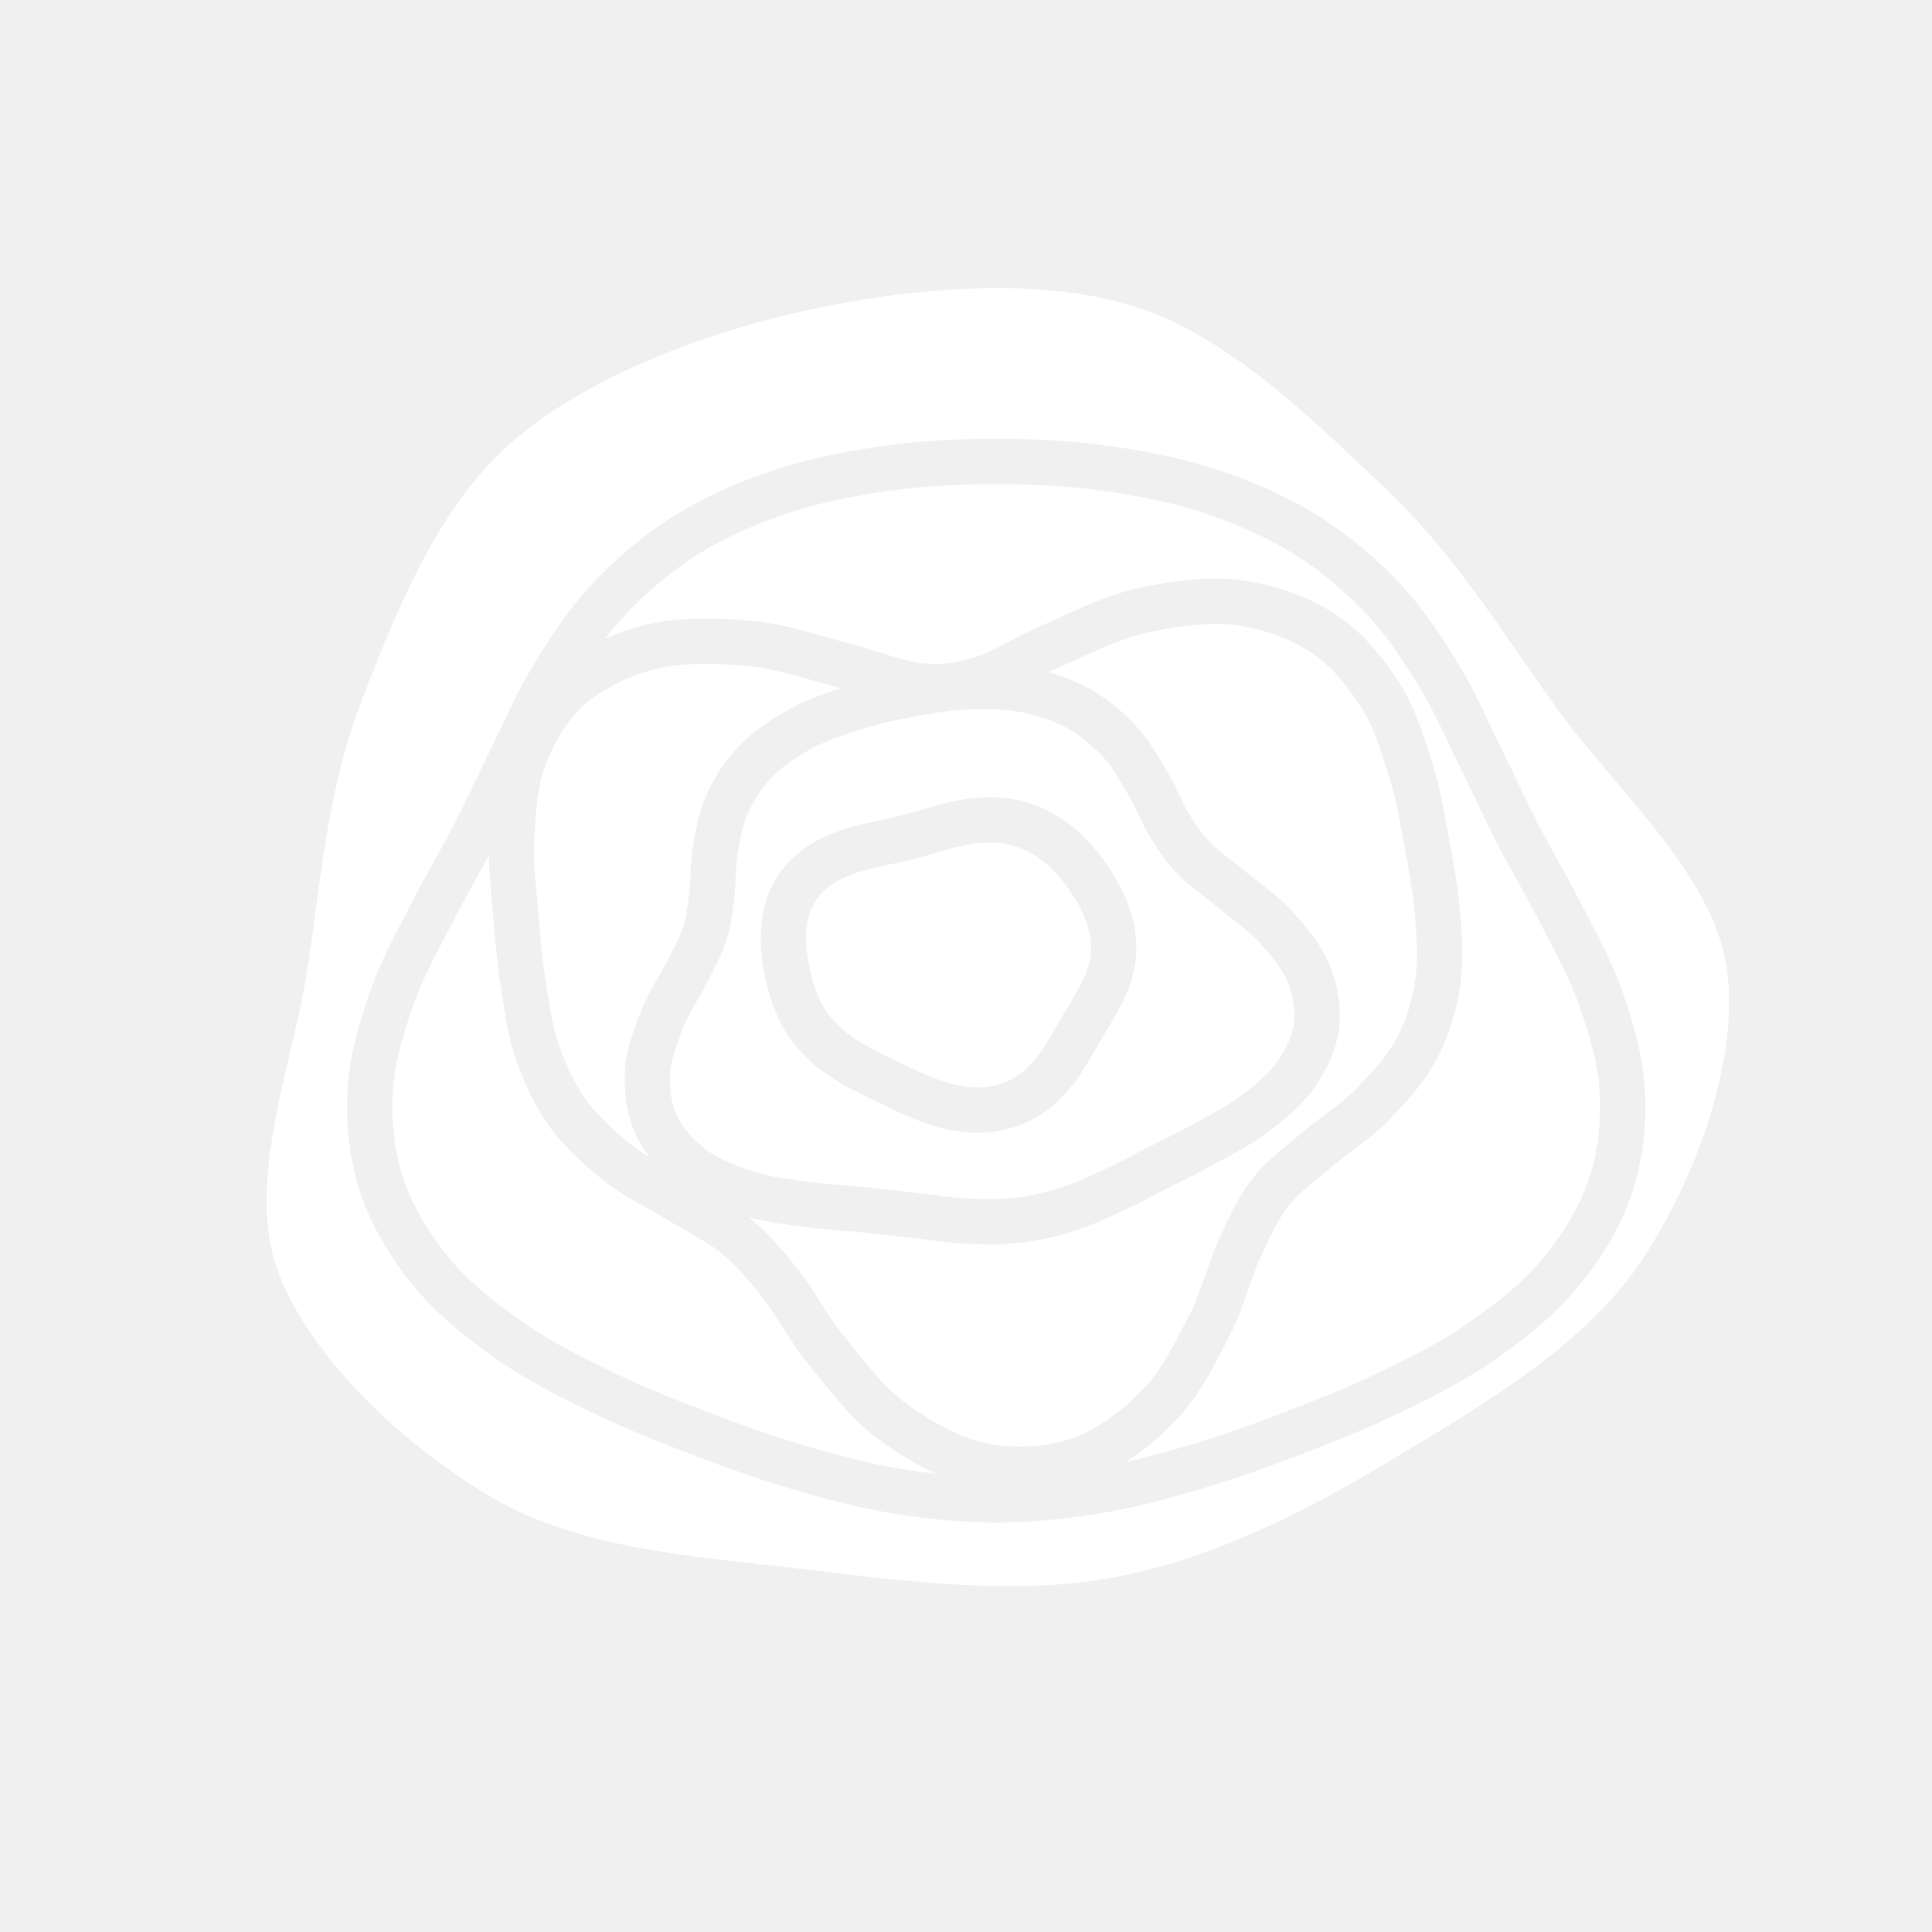
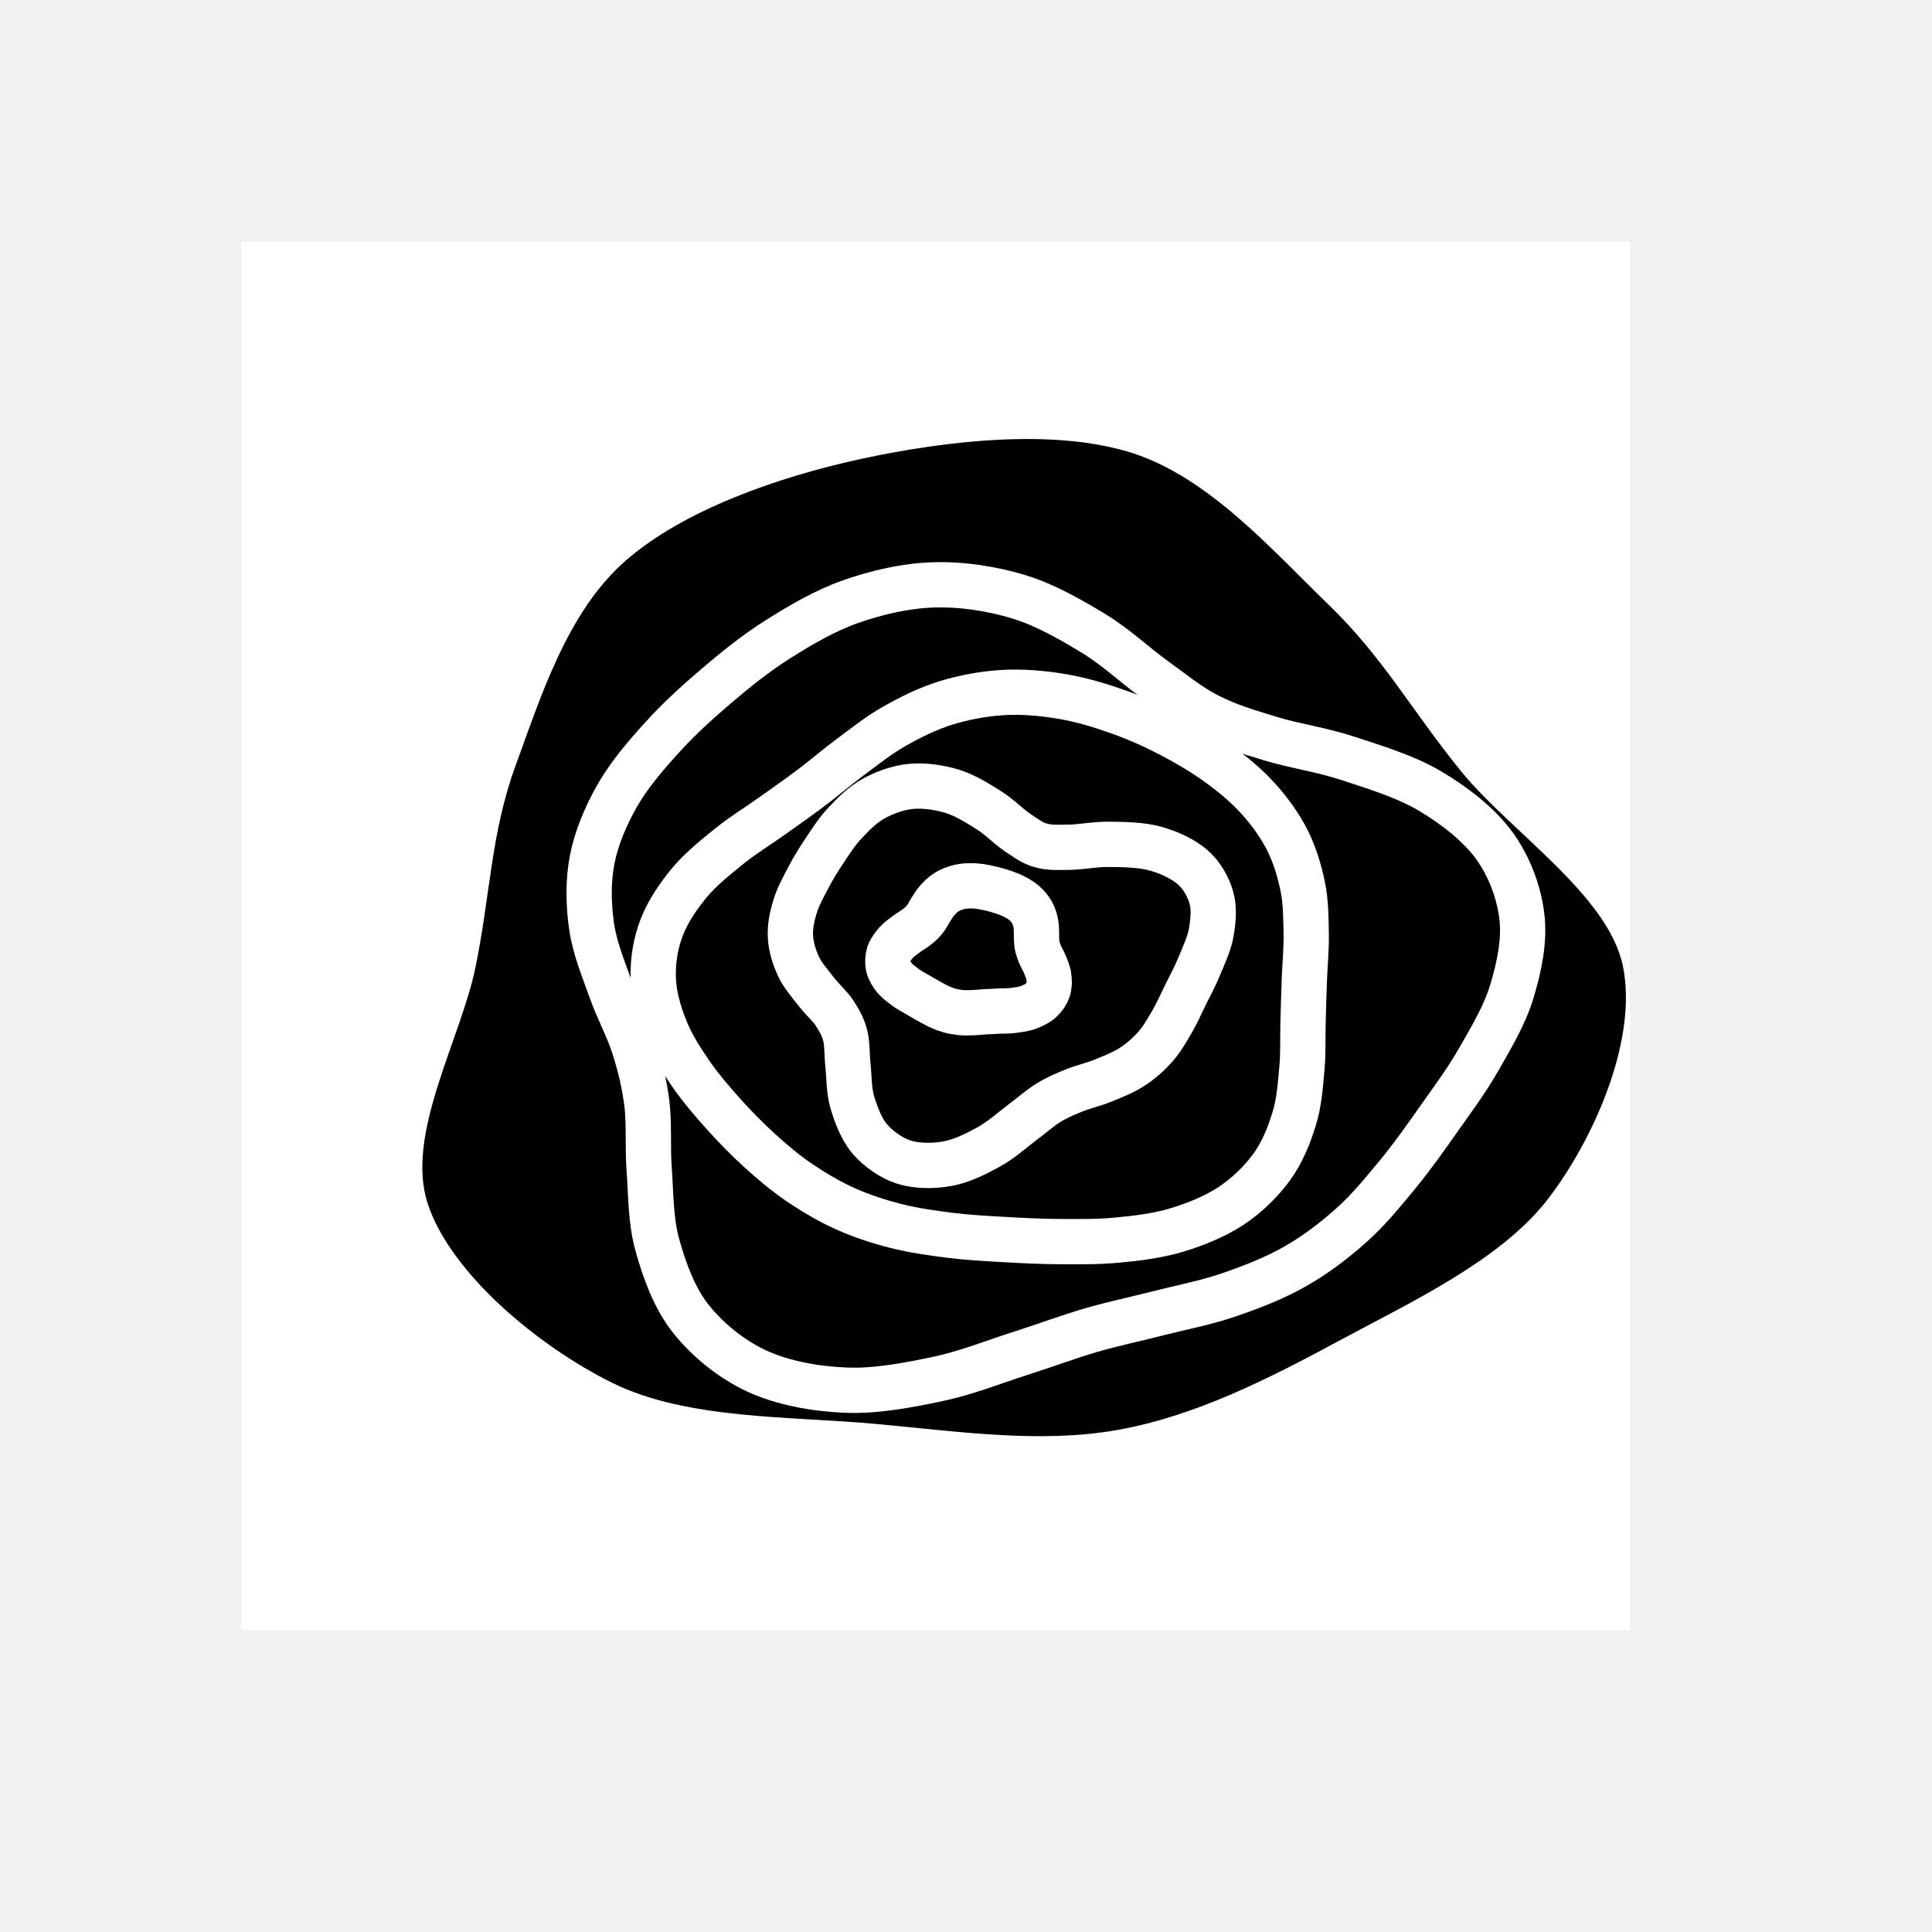
<svg xmlns="http://www.w3.org/2000/svg" viewBox="0 0 128 128" width="128" height="128">
-   <mask id="m">
-     <path d="M114.39 64C115.33 70.15 112.32 78.24 108.66 83.68C105 89.11 98.18 93.14 92.42 96.6C86.66 100.07 80.5 103.22 74.09 104.46C67.69 105.7 60.84 104.89 54.01 104.06C47.17 103.23 39.01 102.81 33.07 99.49C27.13 96.16 20.47 90.02 18.36 84.11C16.25 78.19 19.46 70.29 20.39 64C21.33 57.71 21.73 52.14 23.97 46.36C26.21 40.59 28.94 33.66 33.81 29.37C38.68 25.08 46.32 22.14 53.18 20.61C60.03 19.09 68.51 18.28 74.92 20.22C81.34 22.16 86.99 27.82 91.68 32.25C96.36 36.68 99.27 41.5 103.05 46.79C106.84 52.09 113.46 57.85 114.39 64Z" fill="#fff" />
-     <g fill="none" stroke="#000" stroke-width="3">
-       <path d="M106 66C106.7 67.99 107.37 70.17 107.48 72.29C107.59 74.41 107.36 76.69 106.65 78.72C105.94 80.76 104.69 82.77 103.24 84.49C101.78 86.21 99.83 87.72 97.92 89.03C96.01 90.35 93.83 91.4 91.76 92.4C89.68 93.4 87.57 94.22 85.48 95.02C83.39 95.82 81.33 96.56 79.2 97.19C77.07 97.81 74.92 98.41 72.72 98.77C70.52 99.13 68.24 99.37 66 99.37C63.76 99.37 61.48 99.13 59.28 98.77C57.08 98.41 54.93 97.81 52.8 97.19C50.67 96.56 48.61 95.82 46.52 95.02C44.43 94.22 42.32 93.4 40.24 92.4C38.17 91.4 35.99 90.35 34.08 89.03C32.17 87.72 30.22 86.21 28.76 84.49C27.31 82.77 26.06 80.76 25.35 78.72C24.64 76.69 24.41 74.41 24.52 72.29C24.63 70.17 25.3 67.99 26 66C26.7 64.01 27.78 62.14 28.69 60.34C29.61 58.54 30.6 56.9 31.48 55.19C32.35 53.48 33.1 51.82 33.96 50.09C34.82 48.36 35.57 46.54 36.64 44.81C37.7 43.08 38.86 41.26 40.34 39.7C41.81 38.13 43.56 36.63 45.48 35.43C47.4 34.24 49.61 33.27 51.84 32.54C54.06 31.8 56.47 31.34 58.83 31.02C61.19 30.69 63.61 30.57 66 30.57C68.39 30.57 70.81 30.69 73.17 31.02C75.53 31.34 77.94 31.8 80.16 32.54C82.39 33.27 84.6 34.24 86.52 35.43C88.44 36.63 90.19 38.13 91.66 39.7C93.14 41.26 94.3 43.08 95.36 44.81C96.43 46.54 97.18 48.36 98.04 50.09C98.9 51.82 99.65 53.48 100.52 55.19C101.4 56.9 102.39 58.54 103.31 60.34C104.22 62.14 105.3 64.01 106 66Z" />
-       <path d="M95.24 65.2C95.01 66.69 94.55 68.22 93.81 69.57C93.07 70.92 91.92 72.17 90.82 73.28C89.71 74.39 88.3 75.26 87.19 76.22C86.07 77.17 85 77.93 84.15 79.02C83.31 80.11 82.78 81.28 82.12 82.74C81.45 84.2 81.03 86.04 80.15 87.77C79.26 89.49 78.25 91.6 76.8 93.09C75.36 94.59 73.43 96.07 71.47 96.73C69.5 97.4 67.07 97.52 65 97.09C62.93 96.65 60.78 95.4 59.07 94.13C57.36 92.86 55.97 90.97 54.74 89.45C53.51 87.94 52.69 86.29 51.69 85.03C50.69 83.77 49.84 82.78 48.74 81.87C47.63 80.96 46.36 80.37 45.07 79.58C43.79 78.79 42.26 78.08 41.02 77.11C39.78 76.14 38.53 75.01 37.63 73.77C36.72 72.53 36.09 71.09 35.59 69.66C35.1 68.23 34.91 66.72 34.67 65.2C34.43 63.68 34.29 62.15 34.16 60.52C34.03 58.9 33.81 57.19 33.9 55.47C34 53.74 34.09 51.82 34.73 50.17C35.37 48.52 36.34 46.76 37.75 45.54C39.16 44.32 41.16 43.32 43.18 42.84C45.2 42.36 47.71 42.44 49.86 42.65C52.01 42.87 54.24 43.68 56.09 44.14C57.94 44.61 59.46 45.29 60.95 45.43C62.43 45.58 63.56 45.43 65 44.99C66.44 44.56 67.84 43.58 69.59 42.83C71.33 42.08 73.39 40.99 75.45 40.5C77.52 40.02 79.94 39.67 81.97 39.92C84.01 40.16 86.09 40.93 87.67 41.96C89.25 42.99 90.51 44.58 91.47 46.1C92.44 47.61 92.96 49.42 93.48 51.06C93.99 52.7 94.25 54.36 94.55 55.95C94.84 57.54 95.13 59.07 95.25 60.61C95.36 62.15 95.48 63.71 95.24 65.2Z" />
-       <path d="M86.66 64.4C87.13 65.5 87.37 66.78 87.23 67.92C87.1 69.06 86.53 70.25 85.83 71.23C85.14 72.22 84.05 73.09 83.04 73.85C82.03 74.61 80.85 75.2 79.78 75.79C78.72 76.38 77.68 76.87 76.67 77.39C75.66 77.9 74.72 78.42 73.72 78.88C72.72 79.34 71.72 79.81 70.66 80.14C69.6 80.47 68.48 80.73 67.37 80.85C66.26 80.98 65.11 80.95 64 80.9C62.89 80.85 61.8 80.66 60.69 80.54C59.58 80.41 58.5 80.28 57.33 80.16C56.16 80.04 54.93 79.99 53.65 79.82C52.37 79.64 50.94 79.5 49.66 79.1C48.38 78.7 46.99 78.17 45.96 77.42C44.93 76.66 44.01 75.65 43.5 74.58C42.99 73.51 42.83 72.19 42.9 71C42.97 69.82 43.47 68.55 43.9 67.45C44.34 66.35 45.05 65.34 45.52 64.4C45.99 63.46 46.44 62.66 46.72 61.78C46.99 60.9 47.06 60.07 47.17 59.13C47.29 58.2 47.23 57.18 47.41 56.16C47.59 55.15 47.8 54.03 48.27 53.05C48.74 52.07 49.41 51.08 50.22 50.28C51.04 49.48 52.09 48.8 53.15 48.23C54.21 47.67 55.41 47.26 56.59 46.89C57.77 46.52 58.99 46.24 60.23 46.01C61.46 45.78 62.73 45.57 64 45.51C65.27 45.46 66.6 45.46 67.84 45.69C69.07 45.92 70.34 46.33 71.4 46.91C72.47 47.49 73.44 48.33 74.22 49.18C75 50.02 75.56 51.08 76.1 51.99C76.65 52.91 76.97 53.86 77.48 54.67C77.98 55.49 78.45 56.18 79.13 56.89C79.81 57.59 80.68 58.17 81.56 58.9C82.44 59.64 83.57 60.39 84.42 61.3C85.27 62.22 86.19 63.3 86.66 64.4Z" />
-       <path d="M73.73 63.6C73.65 64.13 73.48 64.66 73.29 65.16C73.09 65.66 72.82 66.13 72.56 66.59C72.31 67.06 72.03 67.49 71.76 67.95C71.49 68.41 71.24 68.86 70.95 69.33C70.66 69.81 70.38 70.31 70.01 70.78C69.64 71.25 69.23 71.75 68.74 72.14C68.24 72.54 67.65 72.91 67.04 73.14C66.42 73.37 65.71 73.51 65.04 73.54C64.37 73.58 63.65 73.48 63 73.34C62.35 73.21 61.72 72.96 61.13 72.74C60.54 72.51 59.99 72.24 59.45 71.98C58.91 71.73 58.4 71.48 57.88 71.22C57.37 70.96 56.85 70.71 56.36 70.41C55.87 70.11 55.37 69.79 54.93 69.42C54.5 69.05 54.09 68.63 53.75 68.19C53.41 67.75 53.14 67.26 52.9 66.76C52.67 66.26 52.5 65.74 52.35 65.22C52.2 64.69 52.09 64.15 52.01 63.6C51.94 63.05 51.88 62.48 51.9 61.92C51.93 61.35 51.98 60.76 52.16 60.21C52.33 59.66 52.59 59.09 52.95 58.61C53.31 58.13 53.8 57.69 54.31 57.33C54.83 56.98 55.46 56.7 56.05 56.48C56.64 56.25 57.28 56.12 57.88 55.97C58.47 55.82 59.05 55.73 59.61 55.59C60.18 55.46 60.7 55.31 61.27 55.15C61.83 55 62.4 54.8 63 54.67C63.6 54.53 64.25 54.38 64.9 54.35C65.54 54.31 66.24 54.32 66.88 54.43C67.52 54.55 68.17 54.77 68.74 55.05C69.31 55.33 69.84 55.71 70.31 56.1C70.79 56.5 71.19 56.96 71.57 57.42C71.94 57.88 72.27 58.36 72.56 58.85C72.85 59.35 73.11 59.85 73.31 60.37C73.5 60.89 73.66 61.43 73.73 61.97C73.8 62.51 73.8 63.07 73.73 63.6Z" />
-     </g>
-   </mask>
-   <path d="M114.39 64C115.33 70.15 112.32 78.24 108.66 83.68C105 89.11 98.18 93.14 92.42 96.6C86.66 100.07 80.5 103.22 74.09 104.46C67.69 105.7 60.84 104.89 54.01 104.06C47.17 103.23 39.01 102.81 33.07 99.49C27.13 96.16 20.47 90.02 18.36 84.11C16.25 78.19 19.46 70.29 20.39 64C21.33 57.71 21.73 52.14 23.97 46.36C26.21 40.59 28.94 33.66 33.81 29.37C38.68 25.08 46.32 22.14 53.18 20.61C60.03 19.09 68.51 18.28 74.92 20.22C81.34 22.16 86.99 27.82 91.68 32.25C96.36 36.68 99.27 41.5 103.05 46.79C106.84 52.09 113.46 57.85 114.39 64Z" fill="#fff" mask="url(#m)" />
+   <rect x="16" y="16" width="92" height="92" fill="#fff" />
+   <path d="M107.52 64C108.5 68.7 105.77 75.19 102.64 79.33C99.52 83.46 93.54 86.23 88.77 88.8C84.01 91.37 79.2 93.81 74.08 94.73C68.95 95.65 63.6 94.85 58.03 94.34C52.45 93.82 45.56 94.07 40.61 91.64C35.67 89.21 29.85 84.36 28.34 79.75C26.82 75.14 30.55 68.84 31.52 64C32.5 59.16 32.53 55.16 34.17 50.69C35.81 46.22 37.56 40.58 41.39 37.2C45.22 33.81 51.57 31.58 57.16 30.38C62.76 29.18 69.8 28.38 74.94 29.99C80.08 31.6 84.35 36.52 88 40.04C91.65 43.56 93.56 47.12 96.81 51.11C100.07 55.11 106.55 59.3 107.52 64Z" fill="#000" />
+   <g fill="none" stroke="#fff" stroke-width="3">
+     <path d="M100.19 65.6C99.73 67.18 98.82 68.7 98.01 70.12C97.2 71.54 96.24 72.84 95.34 74.11C94.44 75.39 93.58 76.61 92.62 77.78C91.65 78.95 90.7 80.13 89.56 81.15C88.42 82.17 87.16 83.14 85.79 83.91C84.43 84.69 82.89 85.28 81.38 85.8C79.88 86.31 78.3 86.61 76.77 87C75.25 87.39 73.78 87.69 72.23 88.14C70.69 88.6 69.19 89.16 67.5 89.7C65.81 90.24 64 90.97 62.09 91.37C60.18 91.77 58.01 92.19 56.02 92.1C54.03 92.02 51.86 91.63 50.15 90.84C48.44 90.05 46.86 88.75 45.76 87.36C44.66 85.97 44.01 84.13 43.55 82.48C43.09 80.84 43.13 79.03 43.01 77.48C42.9 75.92 43.02 74.48 42.86 73.13C42.69 71.78 42.41 70.63 42.01 69.37C41.62 68.12 40.95 66.93 40.48 65.6C40.01 64.27 39.41 62.85 39.2 61.41C38.99 59.97 38.95 58.41 39.23 56.96C39.51 55.51 40.14 54.04 40.9 52.7C41.67 51.36 42.73 50.11 43.82 48.91C44.9 47.71 46.13 46.58 47.41 45.49C48.69 44.4 50.04 43.3 51.53 42.36C53.02 41.42 54.63 40.47 56.35 39.86C58.07 39.26 60 38.8 61.86 38.75C63.72 38.69 65.73 39 67.5 39.54C69.27 40.08 70.97 41.07 72.46 41.97C73.95 42.88 75.18 44.06 76.44 44.97C77.7 45.87 78.72 46.74 80.01 47.4C81.29 48.06 82.6 48.46 84.15 48.93C85.7 49.41 87.53 49.66 89.29 50.24C91.05 50.82 93.11 51.44 94.73 52.4C96.34 53.35 97.95 54.6 98.97 55.98C99.98 57.36 100.62 59.06 100.82 60.66C101.03 62.27 100.66 64.02 100.19 65.6Z" />
+     <path d="M86.42 64.8C86.38 65.78 86.36 66.73 86.33 67.74C86.3 68.74 86.35 69.77 86.25 70.84C86.15 71.9 86.08 73.05 85.74 74.13C85.41 75.21 84.95 76.36 84.26 77.31C83.56 78.27 82.62 79.19 81.57 79.89C80.52 80.58 79.23 81.11 77.97 81.49C76.71 81.87 75.33 82.04 74.02 82.16C72.72 82.29 71.42 82.26 70.16 82.26C68.91 82.25 67.71 82.19 66.5 82.12C65.29 82.05 64.11 81.99 62.92 81.84C61.74 81.69 60.53 81.52 59.38 81.23C58.23 80.94 57.07 80.56 56 80.08C54.93 79.6 53.91 78.99 52.96 78.35C52.02 77.71 51.15 76.97 50.31 76.21C49.48 75.45 48.69 74.65 47.93 73.8C47.18 72.96 46.42 72.08 45.77 71.14C45.12 70.19 44.47 69.18 44.06 68.12C43.64 67.07 43.31 65.91 43.28 64.8C43.24 63.69 43.43 62.5 43.84 61.44C44.25 60.38 44.95 59.35 45.71 58.44C46.47 57.54 47.47 56.75 48.38 56.01C49.3 55.28 50.3 54.67 51.21 54.02C52.12 53.37 52.97 52.78 53.84 52.12C54.7 51.47 55.5 50.77 56.4 50.11C57.31 49.44 58.22 48.7 59.27 48.11C60.31 47.52 61.47 46.94 62.67 46.57C63.88 46.2 65.21 45.95 66.5 45.88C67.79 45.81 69.14 45.93 70.41 46.15C71.69 46.37 72.94 46.75 74.14 47.18C75.33 47.6 76.48 48.12 77.57 48.69C78.66 49.26 79.73 49.89 80.7 50.59C81.66 51.29 82.6 52.06 83.36 52.91C84.13 53.76 84.81 54.71 85.3 55.68C85.79 56.66 86.1 57.72 86.31 58.74C86.52 59.77 86.52 60.82 86.54 61.83C86.56 62.84 86.46 63.82 86.42 64.8Z" />
+     <path d="M79.46 64C79.18 64.69 78.84 65.31 78.53 65.93C78.23 66.55 77.97 67.14 77.64 67.71C77.3 68.28 76.98 68.86 76.54 69.35C76.1 69.85 75.57 70.32 74.99 70.69C74.42 71.06 73.72 71.33 73.09 71.59C72.45 71.85 71.77 72 71.17 72.24C70.56 72.49 70.01 72.72 69.43 73.08C68.85 73.44 68.34 73.92 67.68 74.4C67.03 74.89 66.32 75.54 65.5 75.99C64.68 76.44 63.69 76.94 62.75 77.1C61.81 77.27 60.73 77.26 59.87 76.99C59.02 76.71 58.19 76.11 57.63 75.46C57.06 74.8 56.72 73.85 56.47 73.04C56.23 72.22 56.26 71.31 56.18 70.57C56.1 69.83 56.14 69.18 56 68.61C55.85 68.03 55.61 67.61 55.29 67.12C54.97 66.63 54.47 66.21 54.07 65.69C53.67 65.17 53.17 64.61 52.89 64C52.61 63.39 52.4 62.71 52.37 62.05C52.33 61.4 52.47 60.72 52.67 60.08C52.86 59.43 53.2 58.82 53.53 58.19C53.85 57.57 54.22 56.96 54.64 56.34C55.05 55.73 55.46 55.07 56.01 54.5C56.55 53.92 57.16 53.31 57.88 52.91C58.6 52.51 59.48 52.19 60.35 52.1C61.21 52.02 62.21 52.16 63.07 52.42C63.93 52.68 64.78 53.22 65.5 53.67C66.22 54.12 66.79 54.73 67.36 55.12C67.94 55.51 68.37 55.85 68.96 56.01C69.55 56.18 70.15 56.14 70.91 56.13C71.68 56.11 72.62 55.92 73.55 55.94C74.49 55.95 75.63 55.97 76.54 56.22C77.44 56.47 78.39 56.91 79.01 57.45C79.63 57.99 80.06 58.76 80.26 59.49C80.47 60.22 80.37 61.07 80.24 61.82C80.1 62.57 79.74 63.31 79.46 64Z" />
+     <path d="M68.89 63.2C68.98 63.42 69.13 63.65 69.23 63.9C69.33 64.15 69.46 64.44 69.49 64.73C69.53 65.01 69.53 65.33 69.43 65.59C69.34 65.86 69.15 66.12 68.92 66.32C68.69 66.51 68.37 66.66 68.06 66.77C67.75 66.87 67.39 66.91 67.08 66.95C66.76 66.98 66.44 66.98 66.14 66.99C65.85 67.01 65.58 67.02 65.3 67.03C65.03 67.05 64.77 67.08 64.5 67.09C64.23 67.1 63.95 67.11 63.68 67.09C63.41 67.06 63.14 67.02 62.88 66.94C62.62 66.87 62.37 66.76 62.13 66.65C61.89 66.53 61.67 66.4 61.43 66.27C61.2 66.14 60.97 66.01 60.72 65.86C60.48 65.72 60.21 65.58 59.97 65.4C59.73 65.22 59.46 65.02 59.27 64.8C59.09 64.57 58.92 64.3 58.86 64.04C58.79 63.77 58.81 63.47 58.89 63.2C58.98 62.93 59.18 62.67 59.38 62.44C59.58 62.22 59.86 62.03 60.1 61.85C60.33 61.68 60.58 61.55 60.77 61.39C60.97 61.24 61.12 61.09 61.26 60.92C61.41 60.74 61.5 60.54 61.63 60.33C61.77 60.12 61.89 59.88 62.08 59.67C62.26 59.47 62.47 59.25 62.72 59.1C62.97 58.95 63.27 58.83 63.57 58.76C63.86 58.69 64.19 58.68 64.5 58.69C64.81 58.7 65.12 58.76 65.42 58.82C65.72 58.88 66.01 58.96 66.3 59.05C66.58 59.14 66.87 59.24 67.13 59.37C67.39 59.5 67.65 59.65 67.86 59.83C68.07 60.02 68.26 60.24 68.38 60.46C68.51 60.69 68.58 60.95 68.63 61.2C68.68 61.44 68.66 61.7 68.67 61.92C68.68 62.15 68.67 62.36 68.7 62.58C68.74 62.79 68.81 62.98 68.89 63.2Z" />
+   </g>
</svg>
